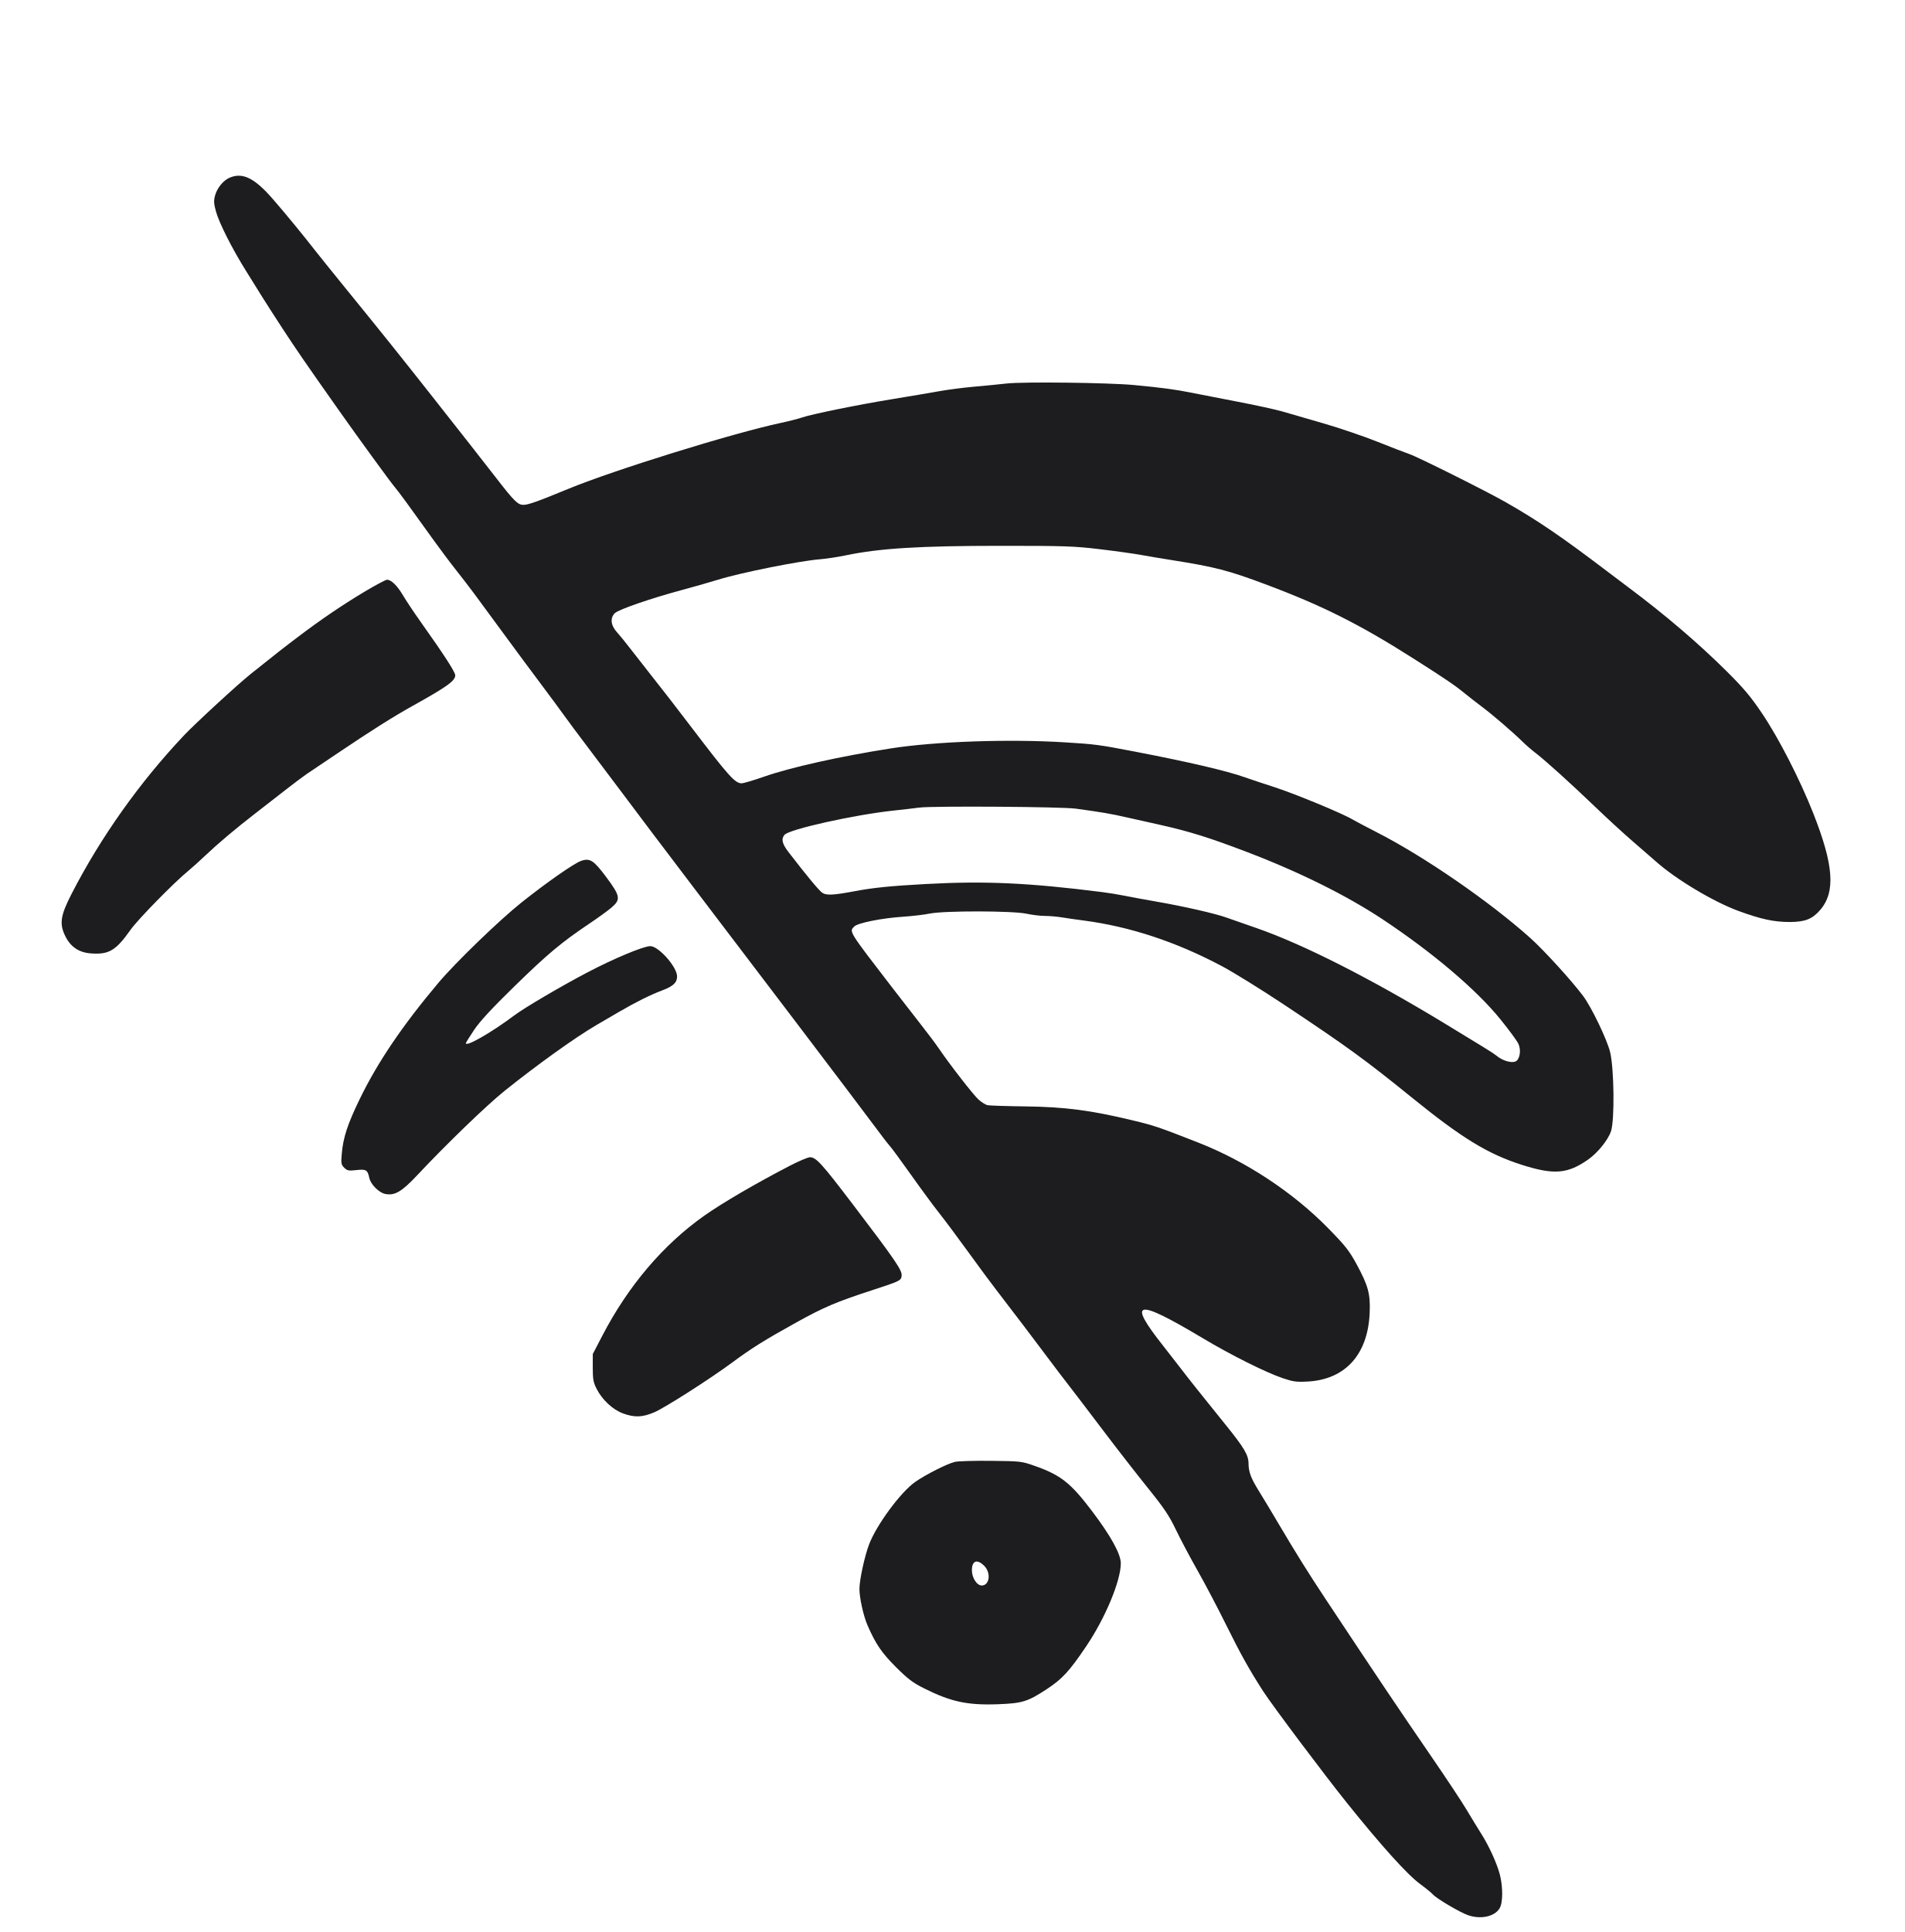
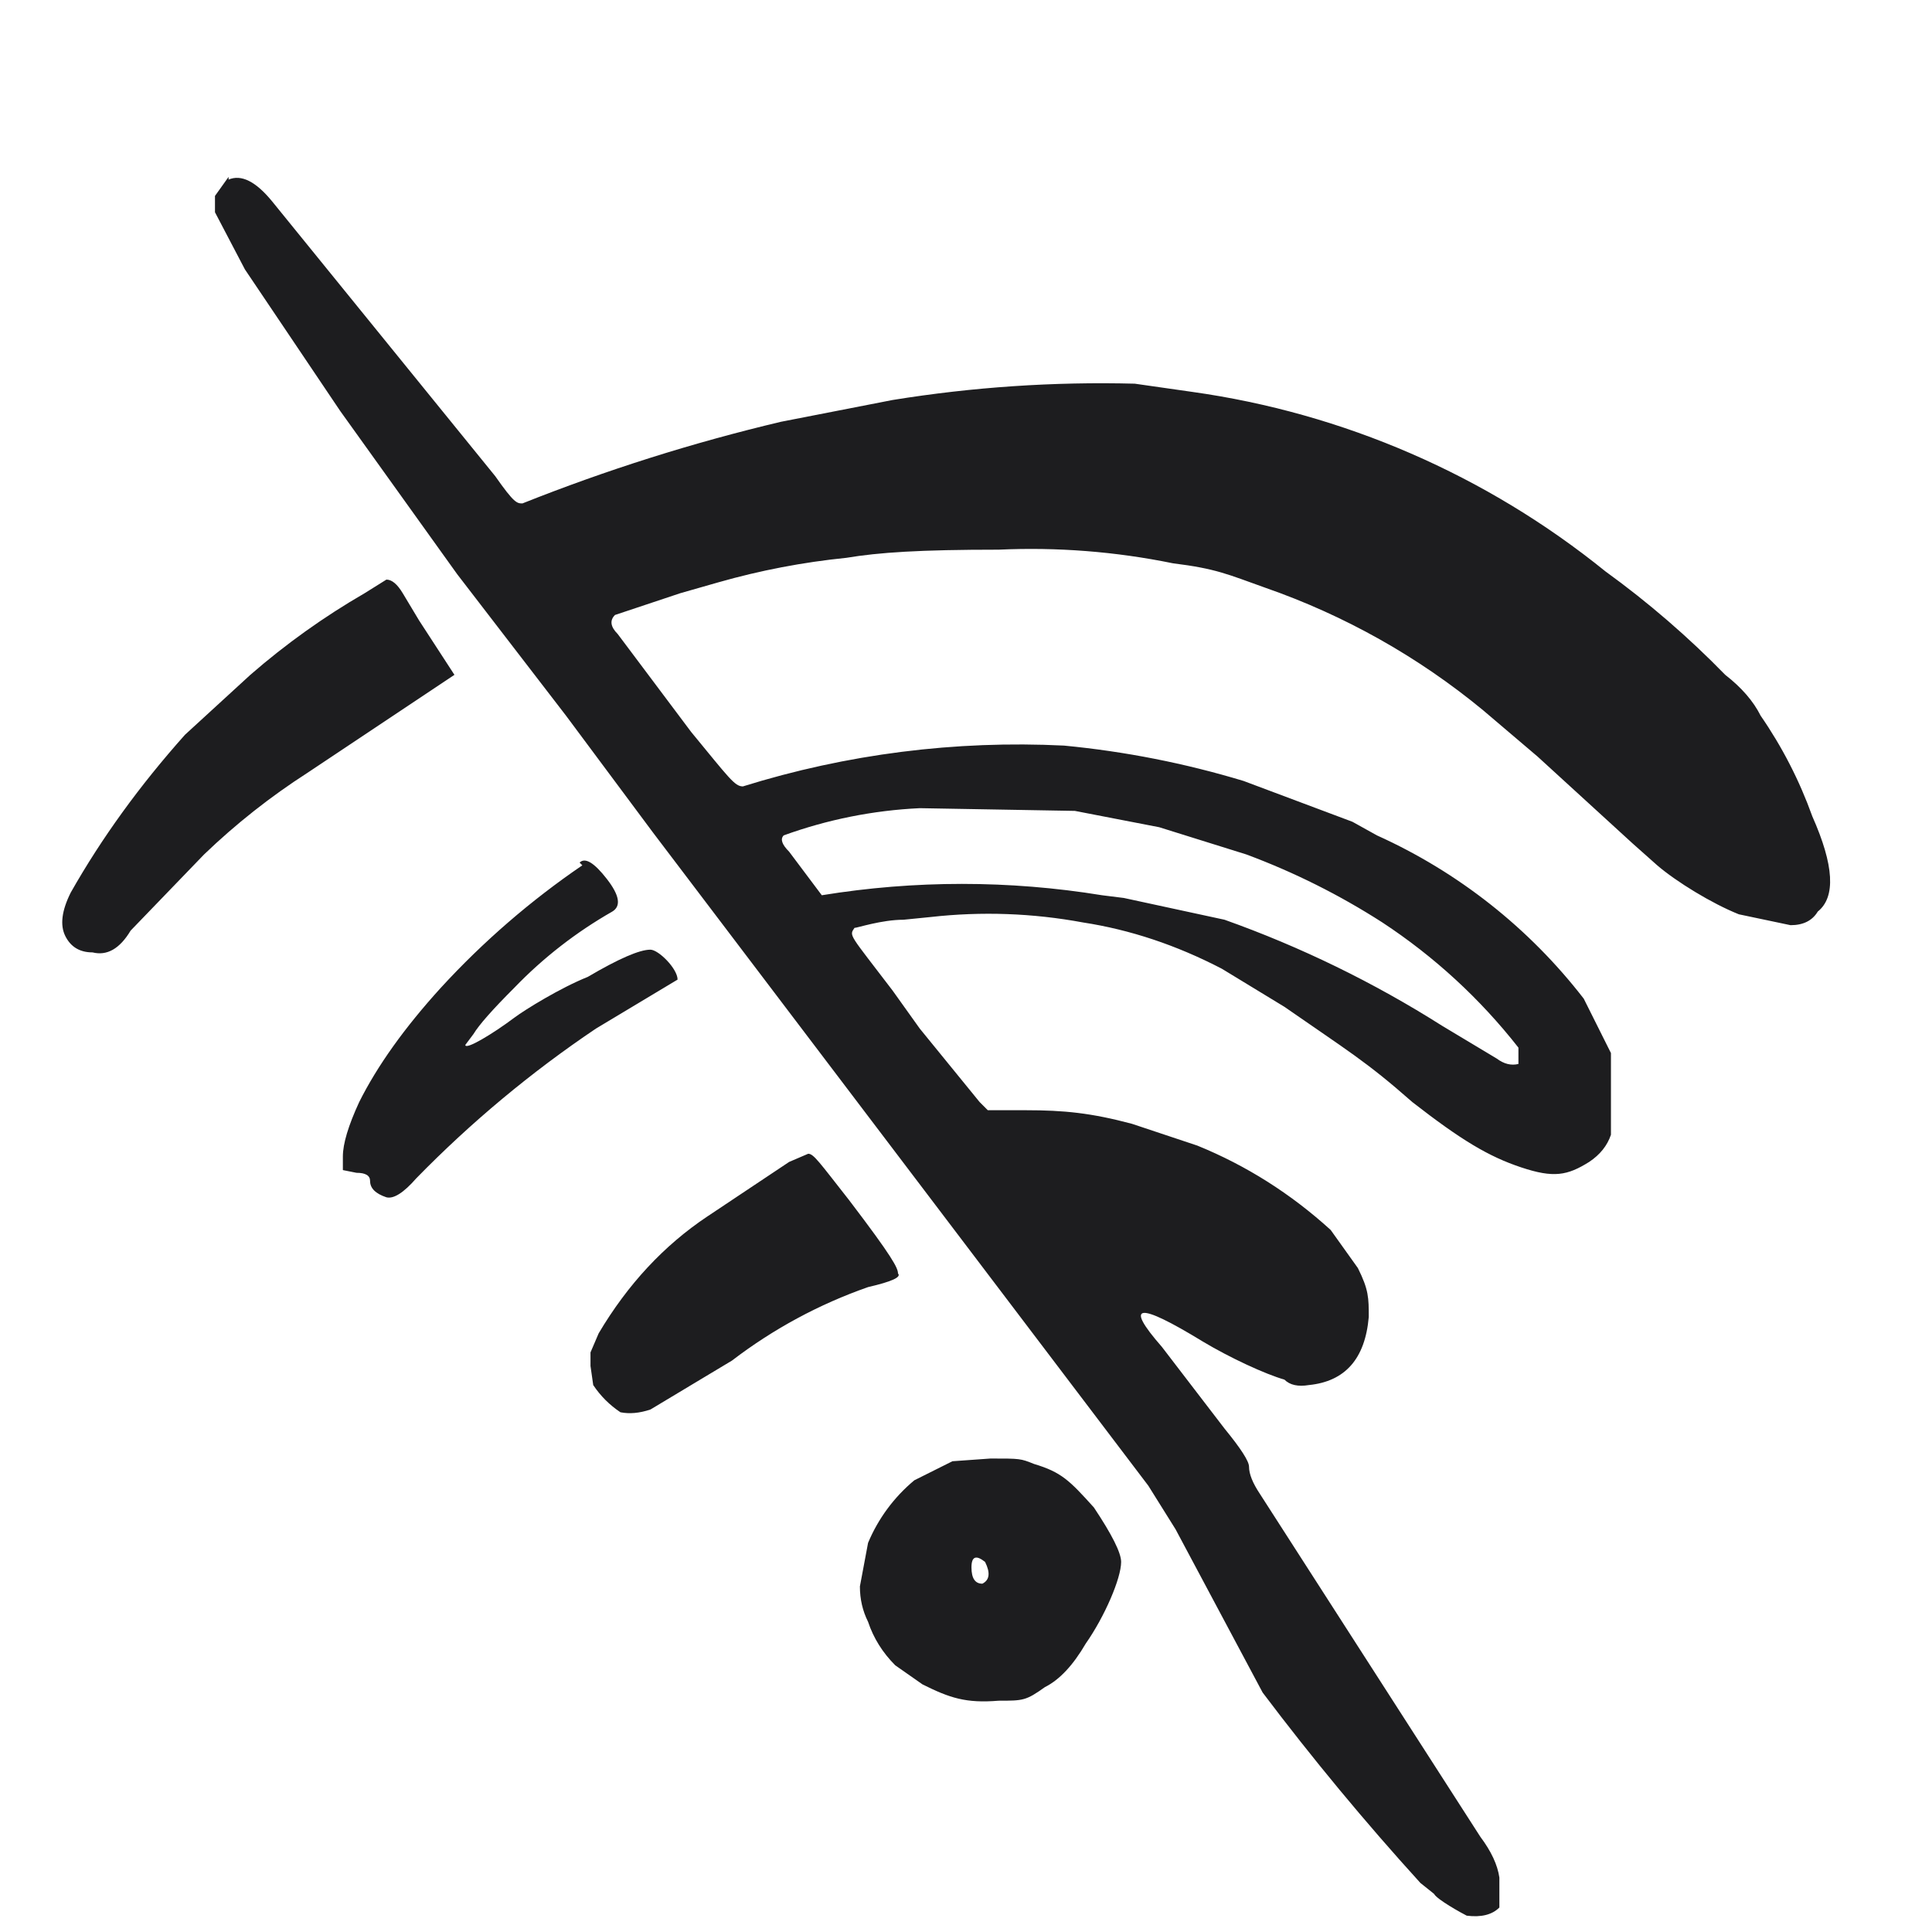
- <svg xmlns="http://www.w3.org/2000/svg" width="70" height="71" viewBox="0 0 70 71" fill="none">
-   <path fill-rule="evenodd" clip-rule="evenodd" d="M8.434 6.532C8.203 6.632 7.978 6.91 7.902 7.188C7.852 7.375 7.857 7.484 7.933 7.761C8.05 8.188 8.515 9.112 9.034 9.945C9.253 10.296 9.524 10.732 9.638 10.915C9.751 11.098 10.088 11.621 10.386 12.079C10.892 12.854 11.225 13.338 12.467 15.099C13.205 16.145 14.388 17.77 14.517 17.913C14.623 18.032 15.079 18.655 15.985 19.92C16.192 20.209 16.563 20.703 16.811 21.016C17.254 21.579 17.407 21.784 18.586 23.394C18.916 23.845 19.476 24.601 19.83 25.073C20.184 25.546 20.593 26.098 20.738 26.302C20.883 26.505 21.303 27.069 21.671 27.554C22.04 28.04 22.506 28.659 22.707 28.93C22.908 29.201 23.486 29.97 23.991 30.638C24.951 31.907 25.356 32.441 29.309 37.642C30.636 39.39 31.916 41.083 32.153 41.405C32.39 41.727 32.633 42.042 32.694 42.107C32.755 42.171 33.105 42.647 33.472 43.165C33.839 43.684 34.307 44.319 34.513 44.578C34.718 44.837 35.205 45.49 35.594 46.028C35.983 46.566 36.444 47.189 36.619 47.413C36.996 47.898 38.192 49.473 38.605 50.03C38.766 50.247 39.055 50.627 39.247 50.873C39.439 51.12 40.009 51.868 40.514 52.536C41.018 53.203 41.764 54.162 42.17 54.667C42.781 55.425 42.963 55.695 43.214 56.219C43.381 56.567 43.737 57.239 44.005 57.711C44.274 58.184 44.754 59.098 45.073 59.742C45.59 60.787 45.901 61.345 46.419 62.152C46.743 62.656 48.661 65.213 49.497 66.255C50.764 67.833 51.715 68.889 52.178 69.229C52.386 69.382 52.606 69.562 52.666 69.628C52.803 69.778 53.651 70.279 53.941 70.38C54.413 70.546 54.927 70.435 55.109 70.128C55.232 69.922 55.235 69.344 55.116 68.885C55.008 68.472 54.715 67.831 54.429 67.381C54.313 67.198 54.076 66.812 53.904 66.522C53.732 66.233 53.163 65.372 52.64 64.61C51.356 62.739 50.704 61.768 48.704 58.75C48.082 57.812 47.618 57.069 46.967 55.966C46.715 55.539 46.4 55.016 46.267 54.802C45.969 54.323 45.884 54.098 45.881 53.775C45.878 53.469 45.721 53.205 45.041 52.362C44.072 51.161 43.741 50.745 43.367 50.258C43.156 49.984 42.877 49.625 42.748 49.462C41.408 47.767 41.734 47.704 44.203 49.18C45.23 49.794 46.514 50.436 47.135 50.646C47.522 50.777 47.643 50.794 48.056 50.771C49.436 50.696 50.266 49.78 50.333 48.257C50.364 47.555 50.284 47.255 49.854 46.462C49.58 45.958 49.441 45.782 48.811 45.139C47.518 43.818 45.785 42.675 44.036 41.99C42.547 41.407 42.437 41.369 41.612 41.17C40.092 40.804 39.13 40.678 37.698 40.66C36.992 40.651 36.357 40.631 36.289 40.615C36.22 40.6 36.075 40.51 35.967 40.415C35.781 40.253 34.904 39.124 34.487 38.511C34.384 38.358 34.094 37.972 33.842 37.652C33.591 37.332 33.117 36.721 32.788 36.294C31.171 34.192 31.2 34.239 31.394 34.047C31.528 33.915 32.409 33.74 33.203 33.688C33.525 33.667 33.96 33.615 34.169 33.573C34.704 33.465 37.221 33.469 37.726 33.579C37.925 33.623 38.229 33.659 38.4 33.66C38.571 33.661 38.847 33.685 39.014 33.712C39.181 33.74 39.543 33.792 39.82 33.828C41.528 34.052 43.224 34.612 44.911 35.51C45.336 35.736 46.362 36.372 47.191 36.923C49.513 38.467 50.16 38.938 51.904 40.351C53.73 41.83 54.676 42.408 55.93 42.809C57.103 43.183 57.612 43.141 58.367 42.609C58.717 42.362 59.094 41.893 59.202 41.572C59.338 41.164 59.318 39.284 59.17 38.666C59.06 38.209 58.486 37.013 58.176 36.599C57.76 36.042 56.736 34.919 56.239 34.473C54.735 33.127 52.334 31.473 50.586 30.581C50.193 30.38 49.796 30.17 49.704 30.115C49.343 29.897 47.596 29.174 46.835 28.928C46.393 28.785 45.903 28.622 45.746 28.565C45.091 28.33 43.648 27.994 41.694 27.619C40.36 27.364 40.257 27.35 39.122 27.28C37.059 27.153 34.364 27.248 32.728 27.505C30.859 27.798 29.047 28.202 28.072 28.544C27.692 28.677 27.324 28.786 27.253 28.786C27.013 28.786 26.778 28.524 25.441 26.769C24.73 25.837 24.425 25.443 23.933 24.821C23.672 24.491 23.323 24.045 23.158 23.83C22.993 23.614 22.773 23.345 22.669 23.23C22.442 22.98 22.414 22.701 22.599 22.53C22.745 22.395 23.915 21.991 25.022 21.693C25.482 21.569 26.098 21.394 26.39 21.303C27.217 21.046 29.38 20.613 30.131 20.553C30.362 20.535 30.789 20.47 31.081 20.409C32.323 20.15 33.796 20.059 36.748 20.059C39.118 20.058 39.474 20.07 40.406 20.182C40.974 20.249 41.653 20.344 41.914 20.391C42.175 20.438 42.69 20.525 43.059 20.583C44.651 20.835 45.14 20.961 46.521 21.479C48.62 22.266 49.984 22.953 51.993 24.233C53.167 24.981 53.457 25.179 53.836 25.488C53.99 25.614 54.279 25.839 54.478 25.988C54.869 26.281 55.591 26.903 55.957 27.262C56.081 27.384 56.296 27.57 56.434 27.675C56.794 27.95 57.735 28.801 58.639 29.669C59.069 30.082 59.682 30.645 60.001 30.919C60.319 31.193 60.709 31.532 60.866 31.671C61.601 32.322 62.969 33.14 63.884 33.476C64.724 33.783 65.191 33.884 65.776 33.883C66.334 33.881 66.602 33.775 66.889 33.441C67.459 32.781 67.388 31.792 66.633 29.883C66.139 28.633 65.364 27.122 64.747 26.208C64.33 25.59 64.073 25.286 63.443 24.66C62.418 23.643 61.207 22.607 59.873 21.608C59.631 21.426 59.252 21.14 59.031 20.973C57.365 19.708 56.498 19.119 55.316 18.446C54.599 18.038 52.111 16.796 51.798 16.689C51.66 16.643 51.132 16.439 50.625 16.236C50.119 16.034 49.227 15.73 48.643 15.561C48.059 15.392 47.381 15.195 47.135 15.124C46.889 15.052 46.148 14.89 45.488 14.764C44.828 14.637 44.048 14.486 43.757 14.427C43.197 14.313 42.673 14.244 41.663 14.149C40.733 14.062 37.619 14.025 37 14.093C36.708 14.126 36.155 14.18 35.771 14.213C35.387 14.247 34.809 14.323 34.487 14.381C34.164 14.44 33.423 14.565 32.84 14.66C31.606 14.859 29.816 15.222 29.479 15.341C29.351 15.386 28.999 15.476 28.697 15.541C26.918 15.921 22.573 17.27 20.878 17.968C19.742 18.436 19.413 18.553 19.233 18.553C19.031 18.553 18.893 18.417 18.252 17.588C17.874 17.099 16.715 15.621 15.891 14.578C14.63 12.979 14.087 12.301 12.736 10.64C12.245 10.036 11.744 9.414 11.622 9.258C11.119 8.613 10.478 7.833 10.018 7.305C9.347 6.536 8.914 6.325 8.434 6.532ZM13.406 21.739C12.571 22.239 11.781 22.776 10.931 23.421C10.393 23.828 10.147 24.022 9.218 24.764C8.745 25.142 7.174 26.588 6.761 27.025C5.131 28.751 3.706 30.758 2.634 32.842C2.22 33.646 2.175 33.947 2.399 34.403C2.594 34.798 2.9 35.005 3.339 35.037C4.003 35.086 4.255 34.936 4.799 34.168C5.076 33.778 6.406 32.421 6.929 31.995C7.052 31.895 7.328 31.646 7.543 31.442C8.013 30.996 8.648 30.46 9.394 29.883C9.696 29.649 10.198 29.259 10.509 29.016C10.82 28.774 11.162 28.517 11.27 28.445C11.378 28.373 11.91 28.015 12.453 27.65C13.647 26.845 14.459 26.333 15.165 25.94C16.427 25.238 16.729 25.021 16.729 24.818C16.729 24.697 16.335 24.087 15.442 22.829C15.204 22.494 14.919 22.065 14.808 21.877C14.598 21.52 14.377 21.305 14.223 21.305C14.173 21.305 13.806 21.5 13.406 21.739ZM39.541 29.718C40.496 29.85 40.807 29.903 41.383 30.033C41.721 30.109 42.274 30.233 42.612 30.308C43.716 30.556 44.434 30.78 45.823 31.31C47.759 32.049 49.496 32.912 50.821 33.792C52.654 35.011 54.241 36.358 55.126 37.445C55.454 37.848 55.759 38.264 55.803 38.368C55.888 38.566 55.866 38.83 55.756 38.963C55.639 39.102 55.248 39.013 54.981 38.786C54.892 38.711 54.493 38.462 53.082 37.607C50.341 35.943 47.87 34.692 46.158 34.1C45.713 33.946 45.219 33.774 45.061 33.717C44.666 33.574 43.501 33.308 42.528 33.139C42.083 33.062 41.543 32.962 41.328 32.918C41.113 32.874 40.736 32.813 40.49 32.782C37.799 32.442 36.185 32.368 34.012 32.488C32.73 32.558 32.087 32.623 31.416 32.75C30.631 32.898 30.373 32.911 30.221 32.812C30.105 32.737 29.658 32.198 28.977 31.314C28.741 31.008 28.701 30.834 28.829 30.68C29 30.475 31.396 29.942 32.84 29.788C33.147 29.756 33.574 29.706 33.789 29.678C34.29 29.614 39.024 29.646 39.541 29.718ZM21.355 31.637C21.1 31.724 20.094 32.426 19.169 33.162C18.353 33.812 16.738 35.373 16.109 36.12C14.786 37.693 13.877 39.035 13.217 40.395C12.773 41.309 12.612 41.799 12.56 42.396C12.529 42.754 12.537 42.801 12.65 42.913C12.76 43.023 12.81 43.032 13.094 43C13.453 42.959 13.508 42.992 13.573 43.293C13.623 43.527 13.928 43.831 14.156 43.877C14.507 43.946 14.763 43.796 15.333 43.188C16.401 42.049 17.885 40.616 18.541 40.09C19.758 39.115 21.138 38.126 21.922 37.668C22.214 37.498 22.591 37.278 22.76 37.179C23.348 36.836 23.907 36.557 24.31 36.407C24.735 36.249 24.882 36.113 24.882 35.88C24.881 35.535 24.203 34.77 23.898 34.77C23.648 34.77 22.561 35.224 21.587 35.735C20.616 36.245 19.281 37.029 18.907 37.31C18.07 37.939 17.12 38.485 17.12 38.337C17.12 38.317 17.255 38.099 17.421 37.852C17.635 37.532 18.064 37.068 18.915 36.237C20.121 35.059 20.634 34.63 21.663 33.939C21.975 33.73 22.336 33.468 22.467 33.357C22.819 33.057 22.799 32.932 22.285 32.241C21.819 31.615 21.681 31.525 21.355 31.637ZM29.029 42.839C27.788 43.482 26.547 44.206 25.882 44.675C24.371 45.743 23.088 47.252 22.136 49.083L21.784 49.76L21.783 50.258C21.783 50.68 21.804 50.8 21.922 51.034C22.127 51.44 22.511 51.799 22.891 51.941C23.316 52.098 23.606 52.088 24.044 51.901C24.435 51.734 26.102 50.669 26.92 50.063C27.628 49.539 28.102 49.243 29.282 48.589C30.276 48.038 30.741 47.841 32.03 47.421C33.085 47.077 33.117 47.062 33.134 46.877C33.153 46.679 32.891 46.297 31.315 44.226C30.191 42.75 29.988 42.528 29.765 42.528C29.691 42.528 29.36 42.668 29.029 42.839ZM35.088 53.724C34.804 53.793 34.026 54.186 33.639 54.455C33.108 54.822 32.215 56.03 31.939 56.752C31.772 57.19 31.583 58.062 31.583 58.395C31.583 58.719 31.732 59.391 31.879 59.727C32.176 60.411 32.4 60.74 32.922 61.262C33.362 61.701 33.541 61.837 33.956 62.045C34.944 62.54 35.547 62.67 36.667 62.63C37.56 62.597 37.76 62.537 38.442 62.092C39.032 61.708 39.294 61.425 39.922 60.492C40.619 59.459 41.188 58.092 41.188 57.45C41.188 57.111 40.821 56.444 40.133 55.536C39.346 54.495 38.983 54.208 38.02 53.869C37.541 53.7 37.506 53.697 36.413 53.685C35.799 53.678 35.203 53.696 35.088 53.724ZM36.166 57.541C36.427 57.799 36.368 58.266 36.076 58.266C35.899 58.266 35.716 57.982 35.716 57.709C35.715 57.354 35.907 57.283 36.166 57.541Z" fill="#1D1D1F" />
+ <svg xmlns="http://www.w3.org/2000/svg" width="70" height="71" fill="none" viewBox="0 0 70 71">
+   <path fill="#1d1d1f" fill-rule="evenodd" d="m8.4 6.5-.5.7v.6L9 9.9l3.5 5.2 4.3 6 4 5.2 3.2 4.3 18.2 24 1 1.6.8 1.5 2.4 4.5a99 99 0 0 0 5.8 7l.5.4c.1.2 1 .7 1.2.8q.8.1 1.2-.3V69q-.1-.7-.7-1.5l-1.8-2.8-6.3-9.8q-.4-.6-.4-1 0-.3-.9-1.4l-2.3-3q-2.1-2.4 1.5-.2c1 .6 2.3 1.2 3 1.4q.3.3.9.2 2-.2 2.2-2.5c0-.7 0-1-.4-1.8l-1-1.4q-2.2-2-4.9-3.1l-2.4-.8c-1.5-.4-2.5-.5-3.9-.5h-1.4l-.3-.3-2.2-2.7-1-1.4c-1.6-2.1-1.6-2-1.4-2.3.1 0 1-.3 1.8-.3l1-.1a19 19 0 0 1 5.6.2q2.6.4 5.1 1.7l2.3 1.4c2.3 1.6 3 2 4.7 3.5 1.8 1.4 2.8 2 4 2.4s1.7.3 2.5-.2q.6-.4.8-1v-3l-1-2a20 20 0 0 0-7.6-6l-.9-.5-4-1.5a34 34 0 0 0-6.6-1.3 34 34 0 0 0-11.8 1.5c-.3 0-.5-.3-1.9-2l-2.7-3.6q-.4-.4-.1-.7l2.4-.8 1.4-.4a27 27 0 0 1 4.7-.9c1.2-.2 2.7-.3 5.6-.3a26 26 0 0 1 6.4.5c1.6.2 2 .4 3.4.9a26 26 0 0 1 8 4.5l2 1.7L60 31l.9.8c.7.6 2 1.4 3 1.8l1.9.4q.7 0 1-.5 1-.8-.2-3.5a16 16 0 0 0-1.9-3.7q-.4-.8-1.3-1.5A34 34 0 0 0 59 21a31 31 0 0 0-15.2-6.6l-2.1-.3a48 48 0 0 0-8.9.6l-4.1.8a68 68 0 0 0-9.5 3c-.2 0-.3 0-1-1L10 7.4q-.9-1.1-1.6-.8m5 15.2a27 27 0 0 0-4.2 3L6.8 27q-2.5 2.8-4.2 5.8-.5 1-.2 1.6t1 .6q.8.2 1.4-.8l2.7-2.8a25 25 0 0 1 3.8-3l5.4-3.6-1.3-2-.6-1q-.3-.5-.6-.5zm26.1 8 3.1.6 3.2 1a26 26 0 0 1 5 2.5 21 21 0 0 1 5 4.6v.6q-.4.1-.8-.2l-2-1.2a40 40 0 0 0-8-3.9l-3.7-.8-.8-.1a32 32 0 0 0-10.3 0L29 31.3q-.4-.4-.2-.6a17 17 0 0 1 5-1zm-18.1 2a30 30 0 0 0-5.2 4.5q-2 2.2-3 4.2-.6 1.3-.6 2v.5l.5.1q.5 0 .5.3 0 .4.6.6.4.1 1.1-.7a42 42 0 0 1 6.6-5.5l3-1.8c0-.4-.7-1.1-1-1.1q-.6 0-2.3 1c-1 .4-2.3 1.2-2.7 1.5-.8.6-1.8 1.2-1.8 1l.3-.4q.3-.5 1.5-1.7a16 16 0 0 1 3.6-2.8q.5-.3-.2-1.2t-1-.6m7.7 11-3 2q-2.4 1.6-4 4.3l-.3.7v.5l.1.7q.4.6 1 1 .5.1 1.1-.1l3-1.8a18 18 0 0 1 5-2.7q1.3-.3 1.1-.5c0-.2-.2-.6-1.8-2.7-1.1-1.4-1.3-1.7-1.5-1.7zm6 11-1.4.7a6 6 0 0 0-1.7 2.3l-.3 1.6q0 .7.3 1.3.3.9 1 1.6l1 .7c1 .5 1.6.7 2.8.6.9 0 1 0 1.7-.5q.8-.4 1.5-1.6c.7-1 1.3-2.4 1.3-3q0-.5-1-2c-.9-1-1.2-1.3-2.2-1.6-.5-.2-.5-.2-1.6-.2zm1.2 3.7q.3.6-.1.8-.4 0-.4-.6t.5-.2" clip-rule="evenodd" />
</svg>
